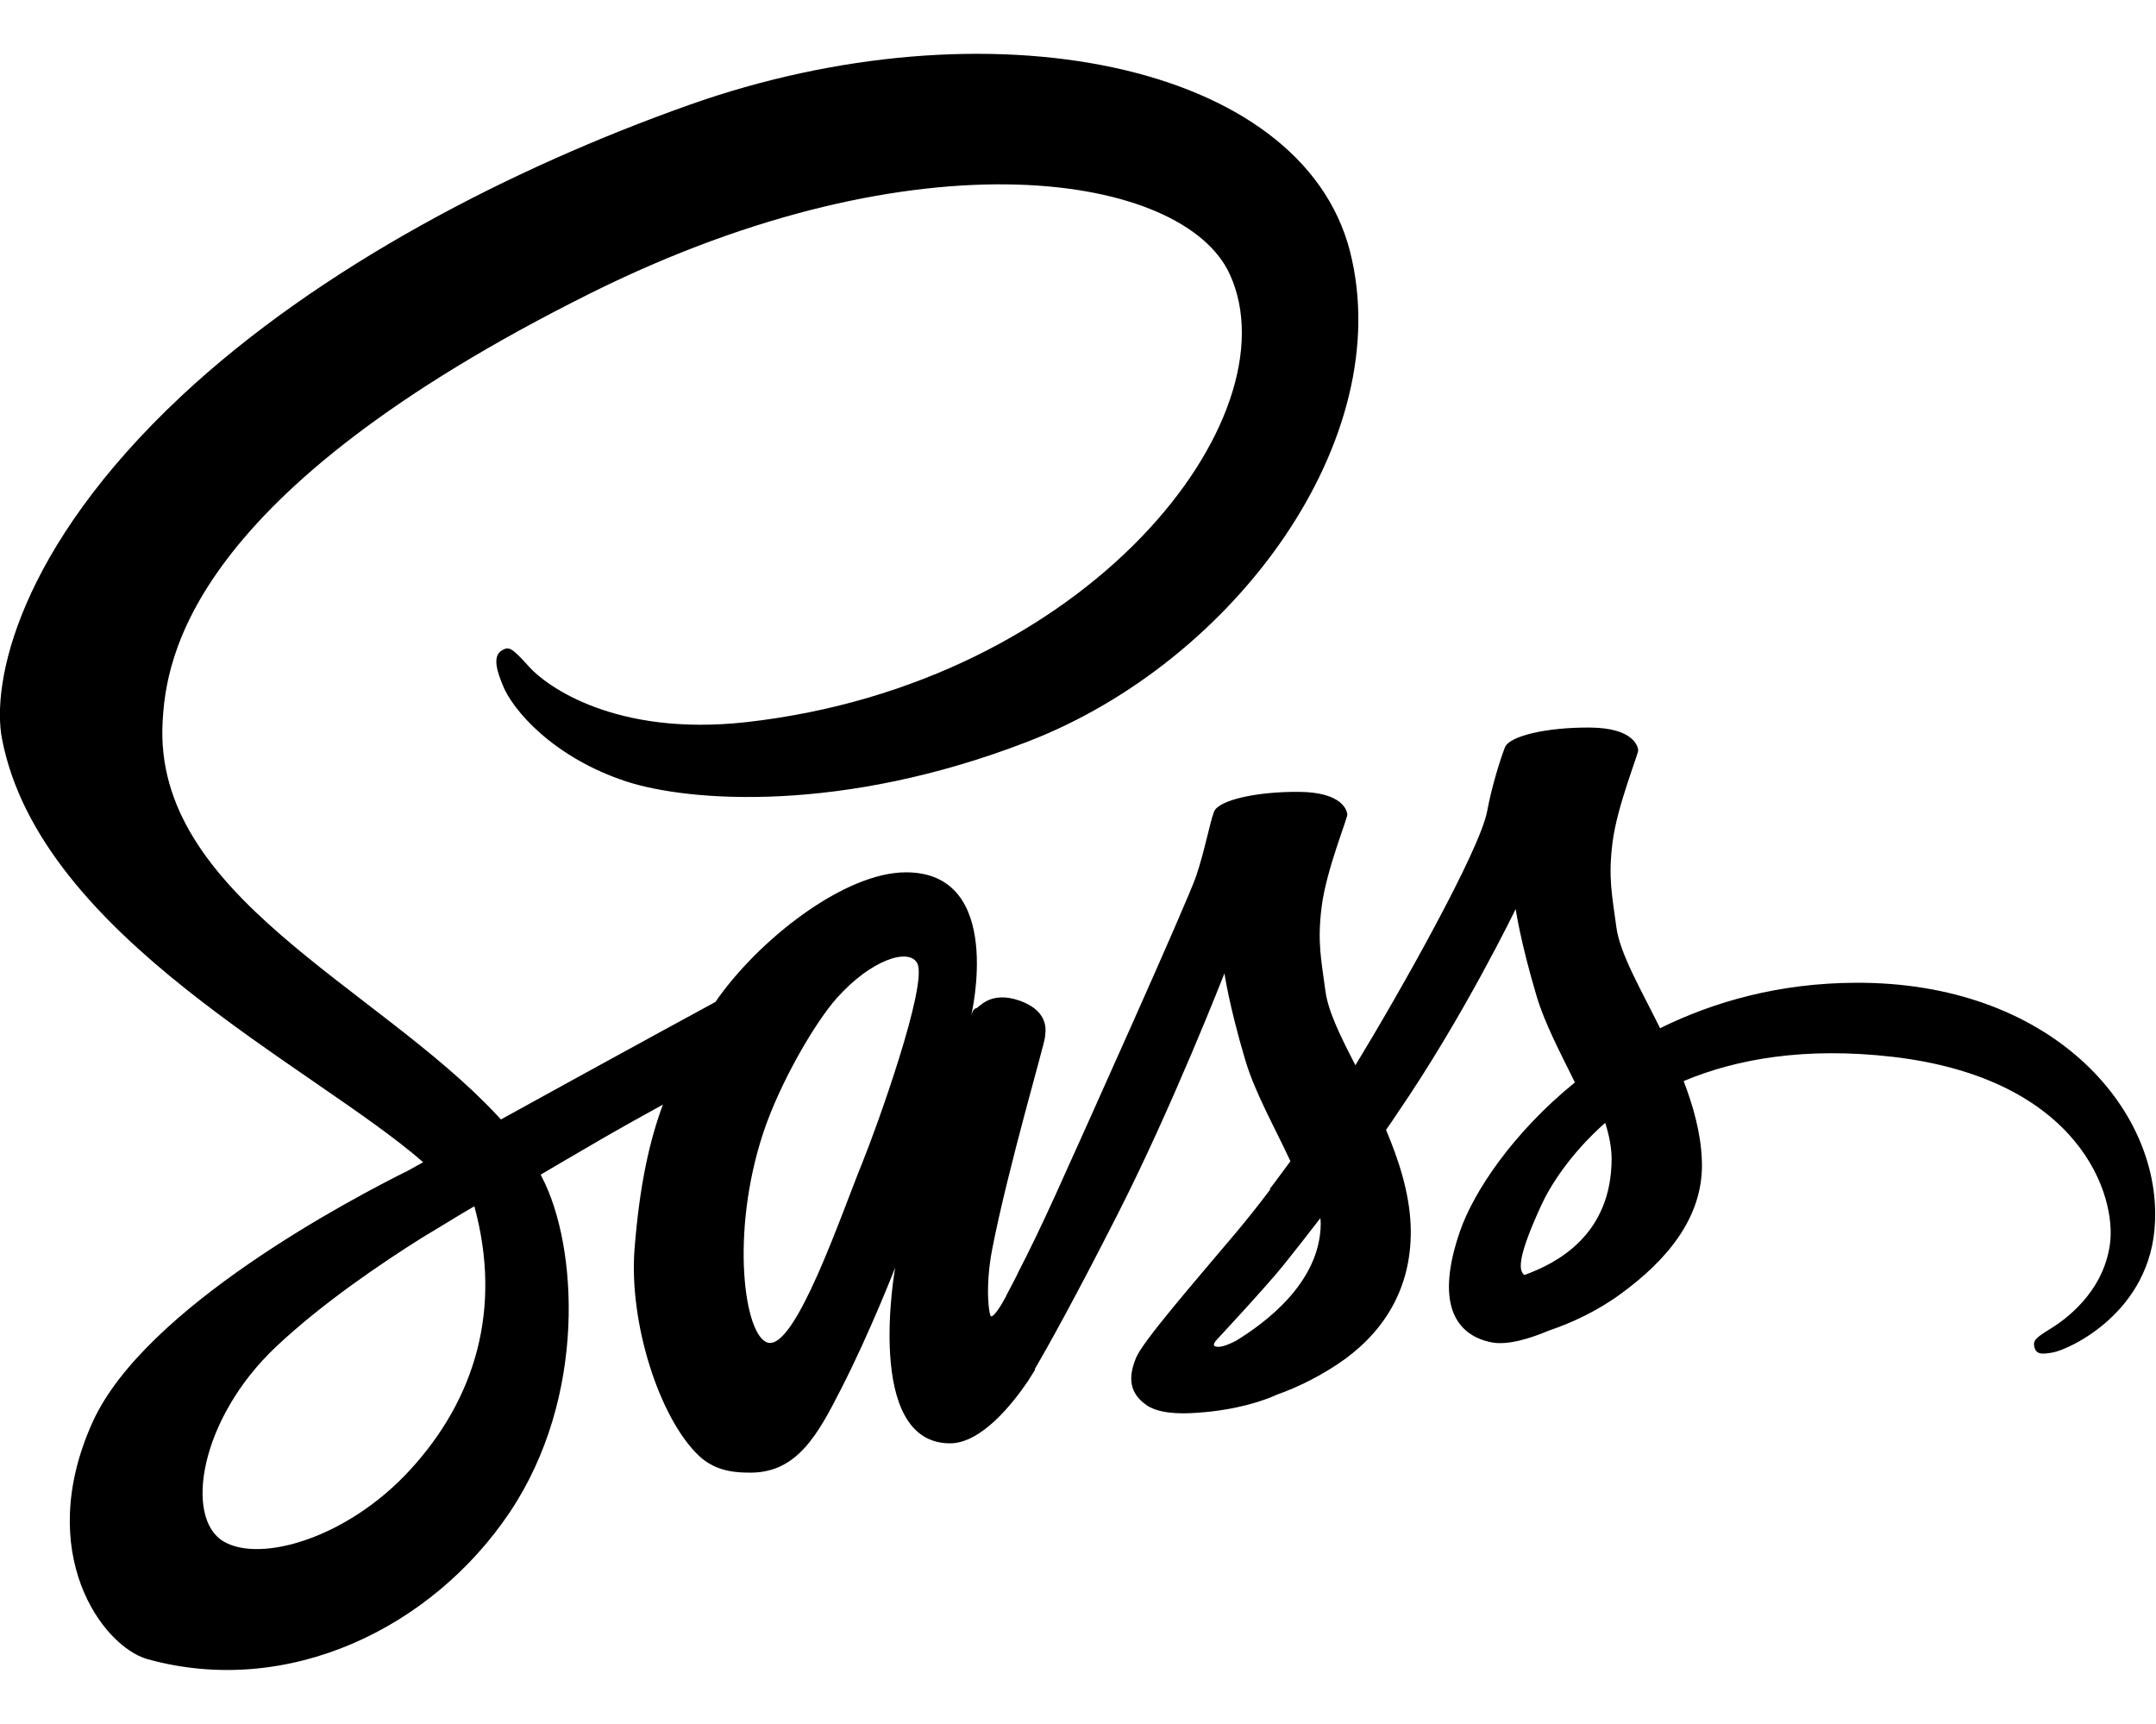
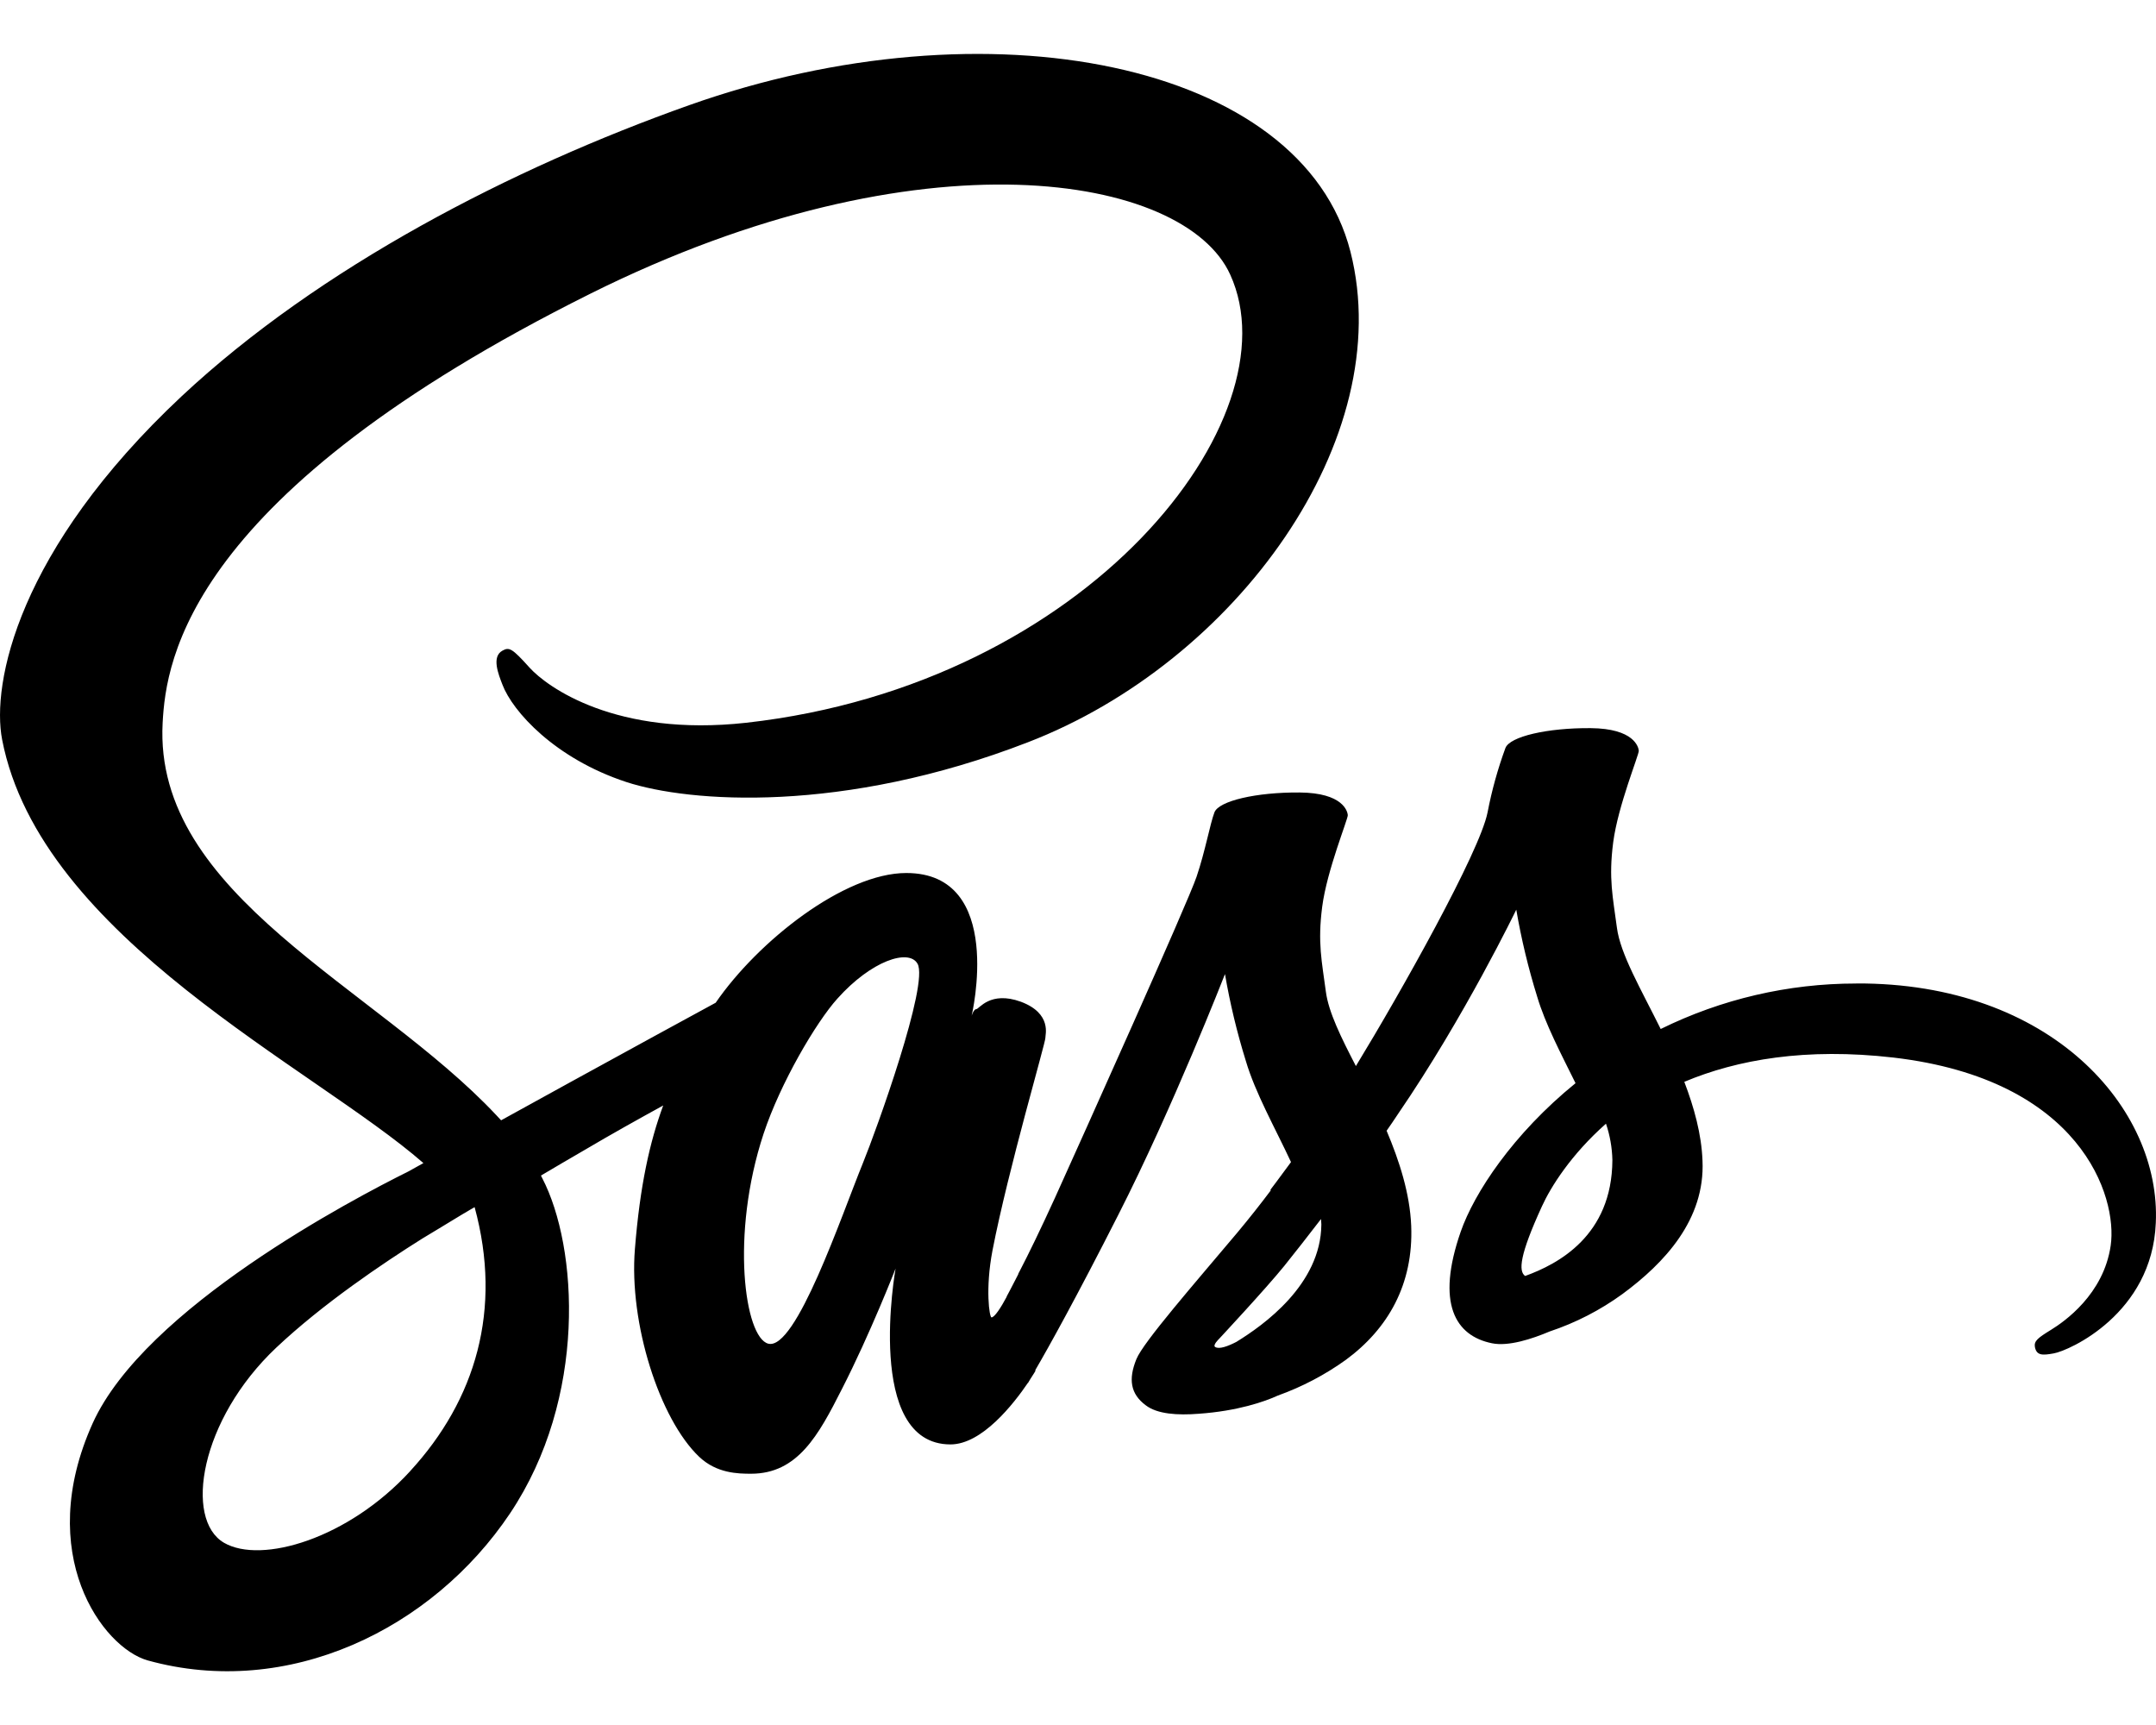
- <svg xmlns="http://www.w3.org/2000/svg" viewBox="0 0 640.4 512">
-   <path d="M551.1 291.9c-22.4.1-41.8 5.5-58 13.5-5.9-11.9-12-22.3-13-30.1-1.2-9.1-2.5-14.5-1.1-25.3s7.7-26.1 7.6-27.2c-.1-1.1-1.4-6.6-14.3-6.7-12.9-.1-24 2.5-25.3 5.9-1.3 3.4-3.8 11.1-5.3 19.1-2.3 11.7-25.8 53.5-39.1 75.3-4.4-8.5-8.1-16-8.9-22-1.2-9.1-2.5-14.5-1.1-25.3s7.7-26.1 7.6-27.2c-.1-1.1-1.4-6.6-14.3-6.7-12.9-.1-24 2.5-25.3 5.9-1.3 3.4-2.7 11.4-5.3 19.1-2.6 7.7-33.9 77.3-42.1 95.4-4.2 9.2-7.8 16.6-10.4 21.6s-.2.3-.4.9c-2.2 4.3-3.5 6.7-3.5 6.7v.1c-1.7 3.2-3.6 6.1-4.5 6.1-.6 0-1.9-8.4.3-19.9 4.7-24.2 15.8-61.8 15.7-63.1-.1-.7 2.1-7.2-7.3-10.7-9.1-3.3-12.4 2.2-13.2 2.2-.8 0-1.4 2-1.4 2s10.1-42.4-19.4-42.4c-18.4 0-44 20.2-56.6 38.5-7.9 4.3-25 13.6-43 23.5-6.9 3.8-14 7.7-20.7 11.4-.5-.5-.9-1-1.4-1.5-35.8-38.2-101.9-65.2-99.1-116.5 1-18.7 7.5-67.8 127.1-127.4 98-48.8 176.4-35.4 189.9-5.6 19.4 42.5-41.9 121.6-143.7 133-38.8 4.3-59.2-10.7-64.3-16.3-5.3-5.9-6.1-6.2-8.1-5.1-3.3 1.8-1.2 7 0 10.1 3 7.9 15.5 21.9 36.8 28.9 18.7 6.1 64.2 9.5 119.2-11.8C367 196.5 415.1 130.2 401 74.7 386.6 18.3 293.1-.2 204.6 31.2 151.9 49.9 94.9 79.3 53.9 117.6 5.2 163.2-2.6 202.9.6 219.5c11.4 58.9 92.6 97.3 125.1 125.7-1.6.9-3.1 1.7-4.5 2.5-16.3 8.1-78.2 40.5-93.7 74.7-17.5 38.8 2.9 66.6 16.3 70.4 41.8 11.6 84.6-9.3 107.6-43.6s20.2-79.1 9.6-99.5c-.1-.3-.3-.5-.4-.8 4.2-2.5 8.5-5 12.8-7.5 8.3-4.9 16.4-9.4 23.5-13.3-4 10.8-6.9 23.8-8.4 42.6-1.8 22 7.3 50.5 19.1 61.7 5.2 4.9 11.5 5 15.4 5 13.8 0 20-11.4 26.9-25 8.5-16.6 16-35.9 16-35.9s-9.4 52.2 16.3 52.2c9.4 0 18.8-12.1 23-18.3v.1s.2-.4.7-1.2c1-1.5 1.5-2.4 1.5-2.4v-.3c3.8-6.5 12.1-21.4 24.6-46 16.2-31.8 31.7-71.5 31.7-71.5s1.4 9.7 6.2 25.8c2.8 9.5 8.7 19.9 13.4 30-3.8 5.2-6.1 8.2-6.1 8.2s0 .1.1.2c-3 4-6.4 8.3-9.9 12.5-12.8 15.2-28 32.6-30 37.6-2.4 5.9-1.8 10.3 2.8 13.7 3.4 2.6 9.4 3 15.7 2.5 11.5-.8 19.6-3.6 23.5-5.4 6.2-2.2 13.4-5.7 20.2-10.6 12.5-9.2 20.1-22.4 19.4-39.8-.4-9.6-3.5-19.2-7.3-28.2 1.1-1.6 2.3-3.3 3.4-5 19.8-28.9 35.1-60.6 35.1-60.6s1.4 9.7 6.2 25.8c2.4 8.1 7.1 17 11.4 25.7-18.6 15.1-30.1 32.6-34.1 44.1-7.4 21.3-1.6 30.9 9.3 33.1 4.9 1 11.9-1.3 17.1-3.5 6.5-2.2 14.3-5.7 21.6-11.1 12.5-9.2 24.6-22.1 23.8-39.6-.3-7.9-2.5-15.8-5.4-23.4 15.7-6.6 36.1-10.2 62.1-7.2 55.7 6.5 66.6 41.3 64.5 55.8-2.1 14.6-13.8 22.6-17.7 25-3.9 2.4-5.1 3.3-4.8 5.1.5 2.6 2.3 2.5 5.6 1.9 4.6-.8 29.2-11.8 30.3-38.7 1.6-34-31.1-71.4-89-71.1zM121.8 436.6c-18.4 20.1-44.2 27.7-55.3 21.3C54.6 451 59.3 421.4 82 400c13.8-13 31.6-25 43.4-32.4 2.7-1.6 6.6-4 11.4-6.9.8-.5 1.2-.7 1.2-.7.9-.6 1.9-1.1 2.9-1.7 8.3 30.4.3 57.2-19.1 78.3zm134.4-91.4c-6.4 15.7-19.9 55.7-28.1 53.6-7-1.8-11.3-32.3-1.4-62.3 5-15.1 15.6-33.1 21.9-40.1 10.1-11.3 21.2-14.9 23.8-10.4 3.5 5.9-12.2 49.4-16.2 59.2zm111 53c-2.7 1.4-5.2 2.3-6.4 1.6-.9-.5 1.1-2.4 1.1-2.4s13.9-14.9 19.4-21.7c3.2-4 6.9-8.7 10.9-13.9 0 .5.1 1 .1 1.6-.1 17.9-17.3 30-25.1 34.8zm85.6-19.5c-2-1.4-1.7-6.1 5-20.7 2.6-5.7 8.6-15.3 19-24.5 1.2 3.8 1.9 7.4 1.9 10.8-.1 22.5-16.2 30.9-25.9 34.4z" />
+ <svg xmlns="http://www.w3.org/2000/svg" viewBox="0 0 640 512">
+   <path d="M301.84 378.92c-.3.6-.6 1.08 0 0zm249.13-87a131.16 131.16 0 0 0-58 13.5c-5.9-11.9-12-22.3-13-30.1-1.2-9.1-2.5-14.5-1.1-25.3s7.7-26.1 7.6-27.2-1.4-6.6-14.3-6.7-24 2.5-25.29 5.9a122.83 122.83 0 0 0-5.3 19.1c-2.3 11.7-25.79 53.5-39.09 75.3-4.4-8.5-8.1-16-8.9-22-1.2-9.1-2.5-14.5-1.1-25.3s7.7-26.1 7.6-27.2-1.4-6.6-14.29-6.7-24 2.5-25.3 5.9-2.7 11.4-5.3 19.1-33.89 77.3-42.08 95.4c-4.2 9.2-7.8 16.6-10.4 21.6-.4.8-.7 1.3-.9 1.7.3-.5.5-1 .5-.8-2.2 4.3-3.5 6.7-3.5 6.7v.1c-1.7 3.2-3.6 6.1-4.5 6.1-.6 0-1.9-8.4.3-19.9 4.7-24.2 15.8-61.8 15.7-63.1-.1-.7 2.1-7.2-7.3-10.7-9.1-3.3-12.4 2.2-13.2 2.2s-1.4 2-1.4 2 10.1-42.4-19.39-42.4c-18.4 0-44 20.2-56.58 38.5-7.9 4.3-25 13.6-43 23.5-6.9 3.8-14 7.7-20.7 11.4-.5-.5-.9-1-1.4-1.5-35.79-38.2-101.87-65.2-99.07-116.5 1-18.7 7.5-67.8 127.07-127.4 98-48.8 176.35-35.4 189.84-5.6 19.4 42.5-41.89 121.6-143.66 133-38.79 4.3-59.18-10.7-64.28-16.3-5.3-5.9-6.1-6.2-8.1-5.1-3.3 1.8-1.2 7 0 10.1 3 7.9 15.5 21.9 36.79 28.9 18.7 6.1 64.18 9.5 119.17-11.8 61.78-23.8 109.87-90.1 95.77-145.6C386.52 18.32 293-.18 204.57 31.22c-52.69 18.7-109.67 48.1-150.66 86.4-48.69 45.6-56.48 85.3-53.28 101.9 11.39 58.9 92.57 97.3 125.06 125.7-1.6.9-3.1 1.7-4.5 2.5-16.29 8.1-78.18 40.5-93.67 74.7-17.5 38.8 2.9 66.6 16.29 70.4 41.79 11.6 84.58-9.3 107.57-43.6s20.2-79.1 9.6-99.5c-.1-.3-.3-.5-.4-.8 4.2-2.5 8.5-5 12.8-7.5 8.29-4.9 16.39-9.4 23.49-13.3-4 10.8-6.9 23.8-8.4 42.6-1.8 22 7.3 50.5 19.1 61.7 5.2 4.9 11.49 5 15.39 5 13.8 0 20-11.4 26.89-25 8.5-16.6 16-35.9 16-35.9s-9.4 52.2 16.3 52.2c9.39 0 18.79-12.1 23-18.3v.1s.2-.4.7-1.2c1-1.5 1.5-2.4 1.5-2.4v-.3c3.8-6.5 12.1-21.4 24.59-46 16.2-31.8 31.69-71.5 31.69-71.5a201.24 201.24 0 0 0 6.2 25.8c2.8 9.5 8.7 19.9 13.4 30-3.8 5.2-6.1 8.2-6.1 8.2a.31.31 0 0 0 .1.2c-3 4-6.4 8.3-9.9 12.5-12.79 15.2-28 32.6-30 37.6-2.4 5.9-1.8 10.3 2.8 13.7 3.4 2.6 9.4 3 15.69 2.5 11.5-.8 19.6-3.6 23.5-5.4a82.2 82.2 0 0 0 20.19-10.6c12.5-9.2 20.1-22.4 19.4-39.8-.4-9.6-3.5-19.2-7.3-28.2 1.1-1.6 2.3-3.3 3.4-5C434.8 301.72 450.1 270 450.1 270a201.24 201.24 0 0 0 6.2 25.8c2.4 8.1 7.09 17 11.39 25.7-18.59 15.1-30.09 32.6-34.09 44.1-7.4 21.3-1.6 30.9 9.3 33.1 4.9 1 11.9-1.3 17.1-3.5a79.46 79.46 0 0 0 21.59-11.1c12.5-9.2 24.59-22.1 23.79-39.6-.3-7.9-2.5-15.8-5.4-23.4 15.7-6.6 36.09-10.2 62.09-7.2 55.68 6.5 66.58 41.3 64.48 55.8s-13.8 22.6-17.7 25-5.1 3.3-4.8 5.1c.5 2.6 2.3 2.5 5.6 1.9 4.6-.8 29.19-11.8 30.29-38.7 1.6-34-31.09-71.4-89-71.1zm-429.18 144.7c-18.39 20.1-44.19 27.7-55.28 21.3C54.61 451 59.31 421.42 82 400c13.8-13 31.59-25 43.39-32.4 2.7-1.6 6.6-4 11.4-6.9.8-.5 1.2-.7 1.2-.7.9-.6 1.9-1.1 2.9-1.7 8.29 30.4.3 57.2-19.1 78.3zm134.36-91.4c-6.4 15.7-19.89 55.7-28.09 53.6-7-1.8-11.3-32.3-1.4-62.3 5-15.1 15.6-33.1 21.9-40.1 10.09-11.3 21.19-14.9 23.79-10.4 3.5 5.9-12.2 49.4-16.2 59.2zm111 53c-2.7 1.4-5.2 2.3-6.4 1.6-.9-.5 1.1-2.4 1.1-2.4s13.9-14.9 19.4-21.7c3.2-4 6.9-8.7 10.89-13.9 0 .5.1 1 .1 1.6-.13 17.9-17.32 30-25.12 34.8zm85.58-19.5c-2-1.4-1.7-6.1 5-20.7 2.6-5.7 8.59-15.3 19-24.5a36.18 36.18 0 0 1 1.9 10.8c-.1 22.5-16.2 30.9-25.89 34.4z" />
</svg>
